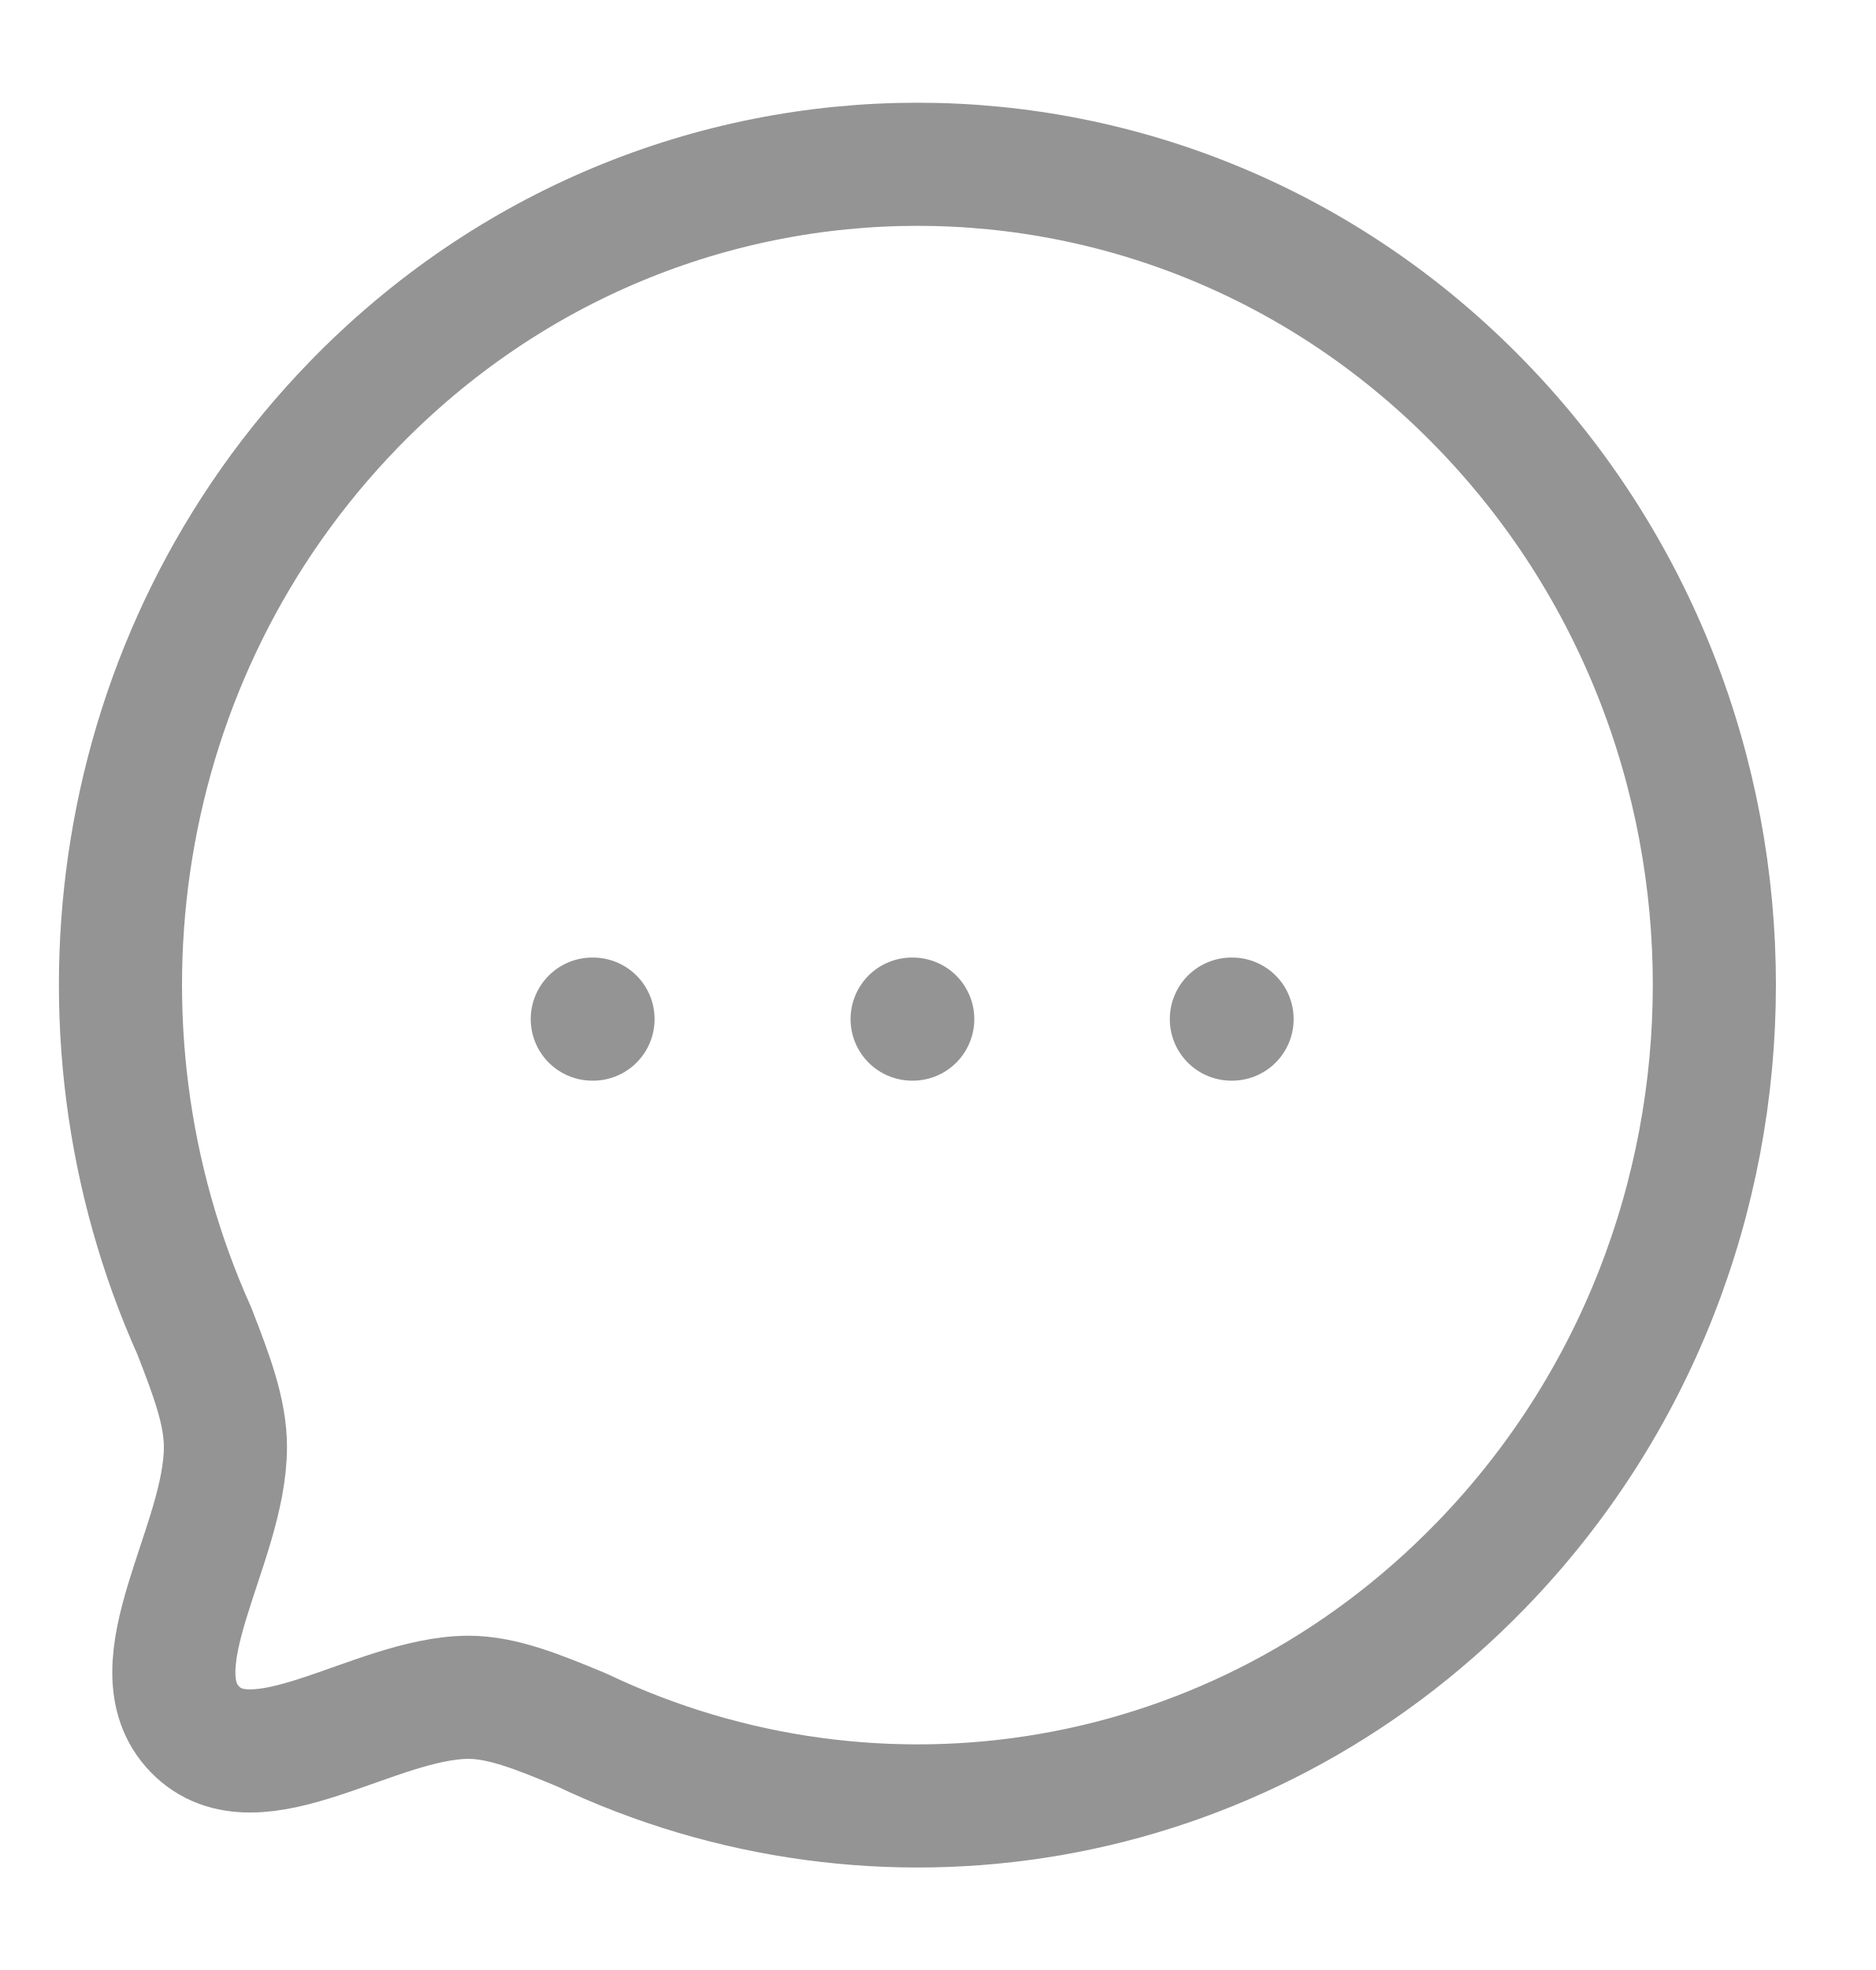
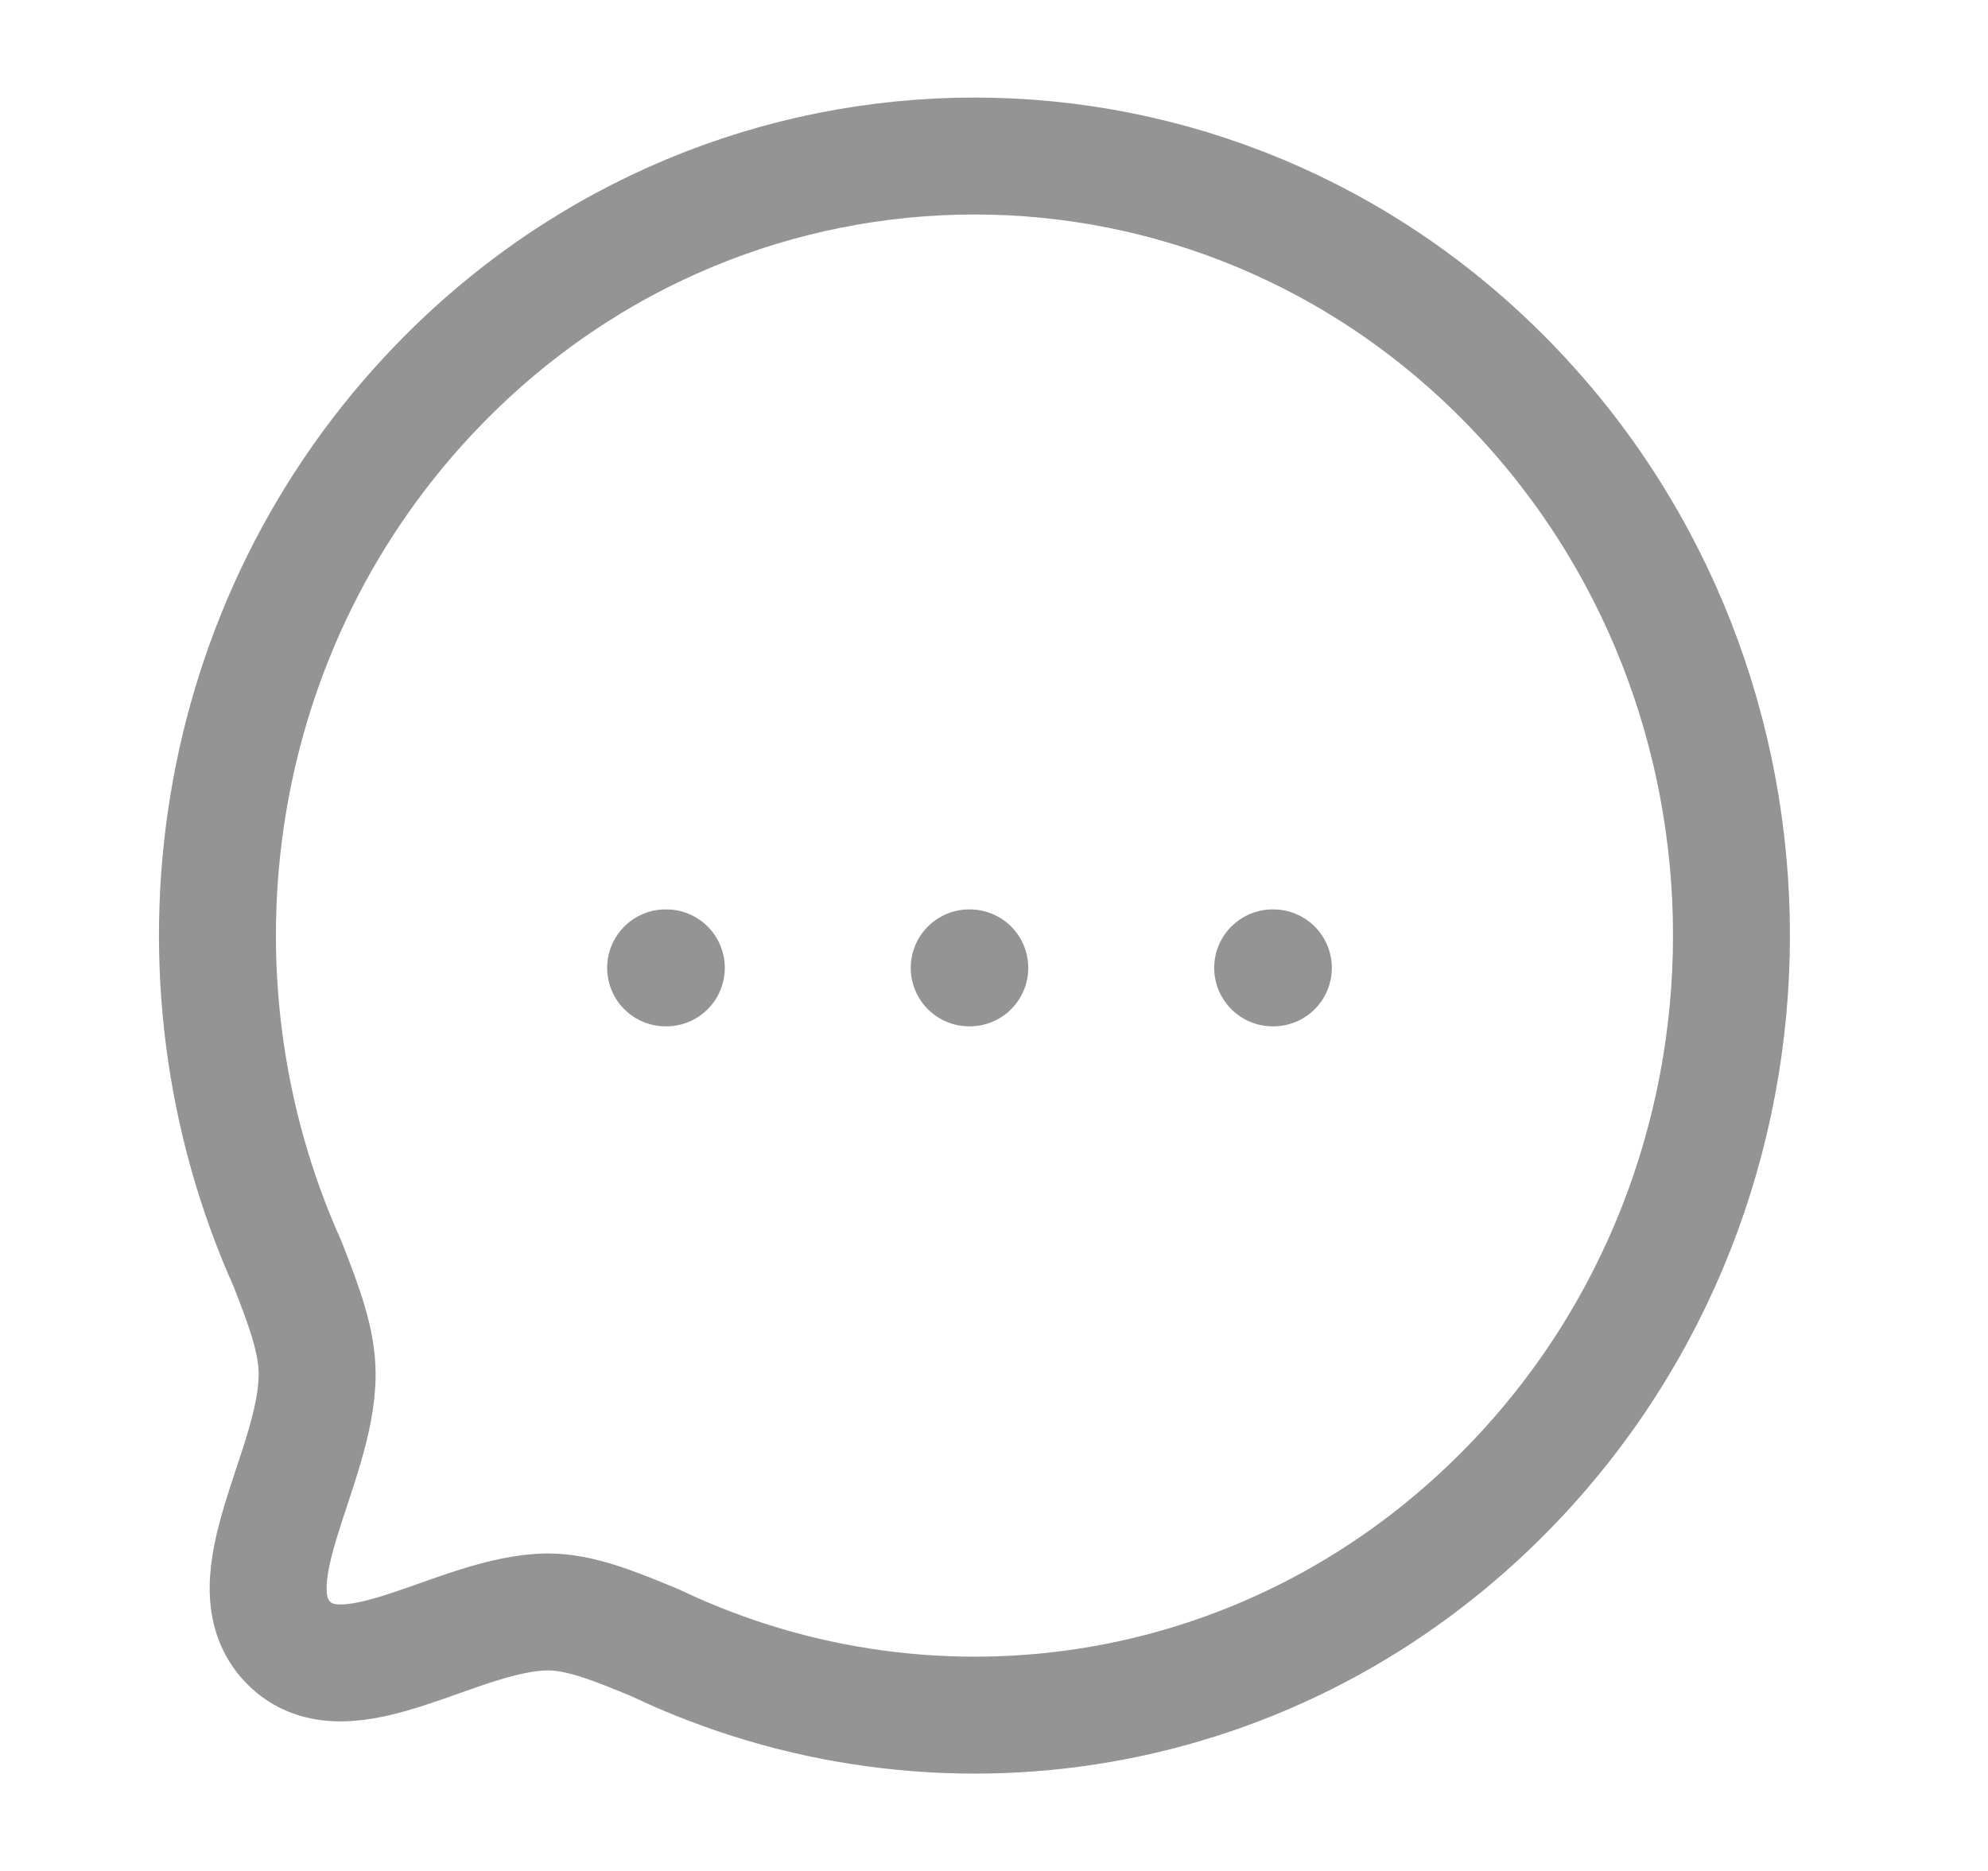
- <svg xmlns="http://www.w3.org/2000/svg" width="20" height="21" viewBox="0 0 15 16" fill="none">
-   <path fill-rule="evenodd" clip-rule="evenodd" d="M11.91 12.714C9.932 14.752 7.003 15.192 4.605 14.05C4.251 13.903 3.961 13.785 3.685 13.785C2.917 13.789 1.961 14.557 1.464 14.045C0.967 13.533 1.712 12.548 1.712 11.752C1.712 11.468 1.601 11.174 1.459 10.809C0.35 8.34 0.778 5.322 2.756 3.285C5.282 0.684 9.385 0.684 11.91 3.285C14.441 5.891 14.436 10.113 11.91 12.714Z" stroke="#949494" stroke-linecap="round" stroke-linejoin="round" />
-   <path d="M9.883 8.277H9.889" stroke="#949494" stroke-linecap="round" stroke-linejoin="round" />
-   <path d="M7.29 8.277H7.295" stroke="#949494" stroke-linecap="round" stroke-linejoin="round" />
-   <path d="M4.692 8.277H4.698" stroke="#949494" stroke-linecap="round" stroke-linejoin="round" />
+ <svg xmlns="http://www.w3.org/2000/svg" width="17" height="16" viewBox="0 0 17 16" fill="none">
+   <path fill-rule="evenodd" clip-rule="evenodd" d="M12.91 12.714C10.932 14.752 8.003 15.192 5.605 14.05C5.251 13.903 4.961 13.785 4.685 13.785C3.917 13.789 2.961 14.557 2.464 14.045C1.967 13.533 2.712 12.548 2.712 11.752C2.712 11.468 2.602 11.174 2.459 10.809C1.35 8.34 1.778 5.322 3.756 3.285C6.282 0.684 10.385 0.684 12.91 3.285C15.441 5.891 15.436 10.113 12.91 12.714Z" stroke="#949494" stroke-linecap="round" stroke-linejoin="round" />
+   <path d="M10.883 8.277H10.889" stroke="#949494" stroke-linecap="round" stroke-linejoin="round" />
+   <path d="M8.288 8.277H8.293" stroke="#949494" stroke-linecap="round" stroke-linejoin="round" />
+   <path d="M5.692 8.277H5.698" stroke="#949494" stroke-linecap="round" stroke-linejoin="round" />
</svg>
